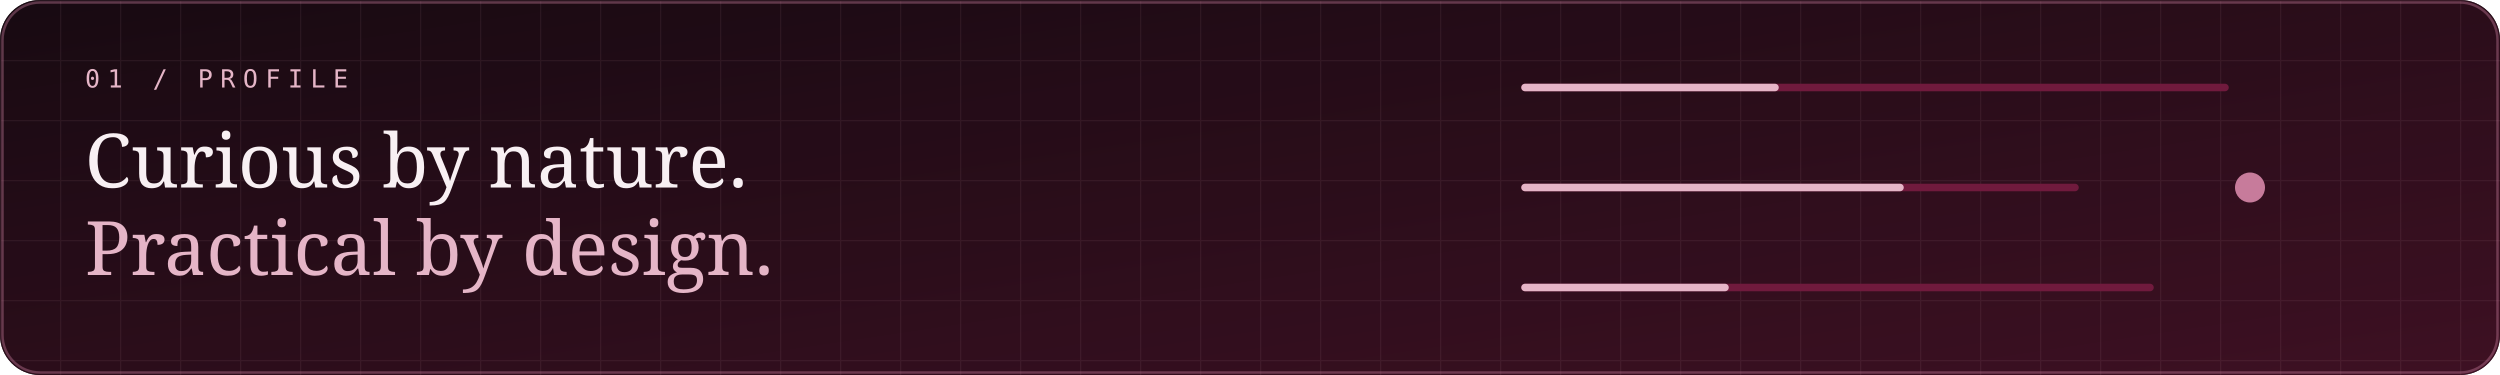
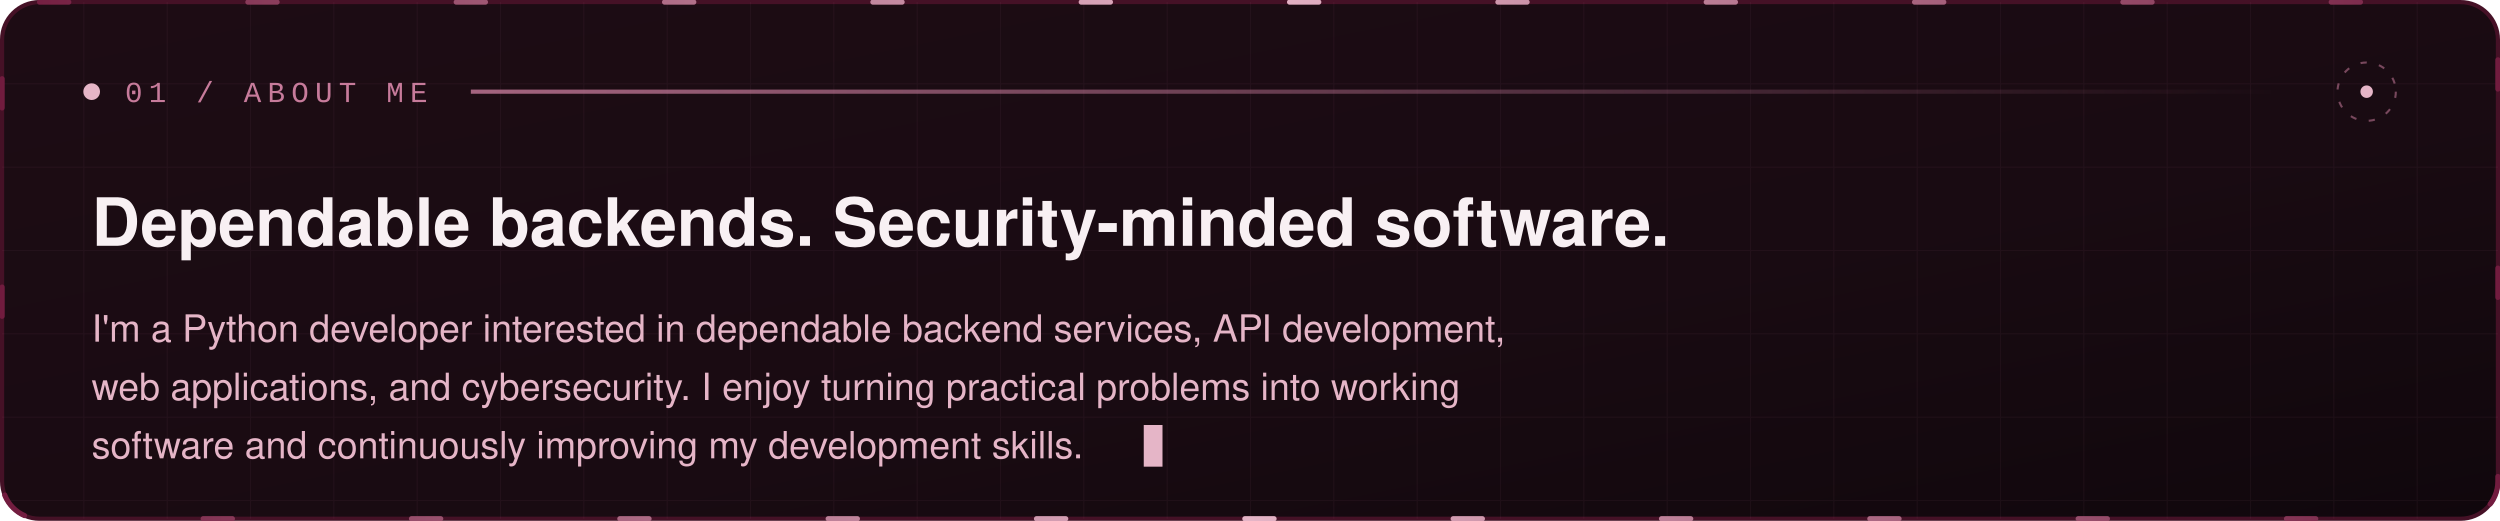
- <svg xmlns="http://www.w3.org/2000/svg" width="1000" height="150" viewBox="0 0 1000 150" role="img" aria-labelledby="title desc">
+ <svg xmlns="http://www.w3.org/2000/svg" viewBox="0 0 1200 250" width="1200" height="250" role="img" aria-label="About me: I'm a Python developer interested in dependable backend services, API development, web applications, and cybersecurity. I enjoy turning practical problems into working software and continuously improving my development skills.">
  <defs>
-     <linearGradient id="panel" x1="0" y1="0" x2="1" y2="1">
-       <stop offset="0" stop-color="#190b12" />
-       <stop offset="1" stop-color="#451126" />
+     <linearGradient id="ab-bg" x1="0" y1="0" x2="1" y2="1">
+       <stop offset="0" stop-color="#1d0c14" />
+       <stop offset="0.6" stop-color="#190B12" />
+       <stop offset="1" stop-color="#10070C" />
    </linearGradient>
-     <linearGradient id="rose" x1="0" y1="0" x2="1" y2="0">
-       <stop offset="0" stop-color="#701a3d" />
-       <stop offset=".5" stop-color="#e5b5c7" />
-       <stop offset="1" stop-color="#c77b9b" />
+     <linearGradient id="ab-edge" x1="0" y1="0" x2="1" y2="0">
+       <stop offset="0" stop-color="#701A3D" />
+       <stop offset="0.5" stop-color="#E5B5C7" />
+       <stop offset="1" stop-color="#701A3D" />
    </linearGradient>
-     <linearGradient id="shine" x1="0" y1="0" x2="1" y2="0">
-       <stop offset="0" stop-color="#f8f0f3" stop-opacity="0" />
-       <stop offset=".5" stop-color="#f8f0f3" stop-opacity=".20" />
-       <stop offset="1" stop-color="#f8f0f3" stop-opacity="0" />
+     <linearGradient id="ab-scan" x1="0" y1="0" x2="1" y2="0">
+       <stop offset="0" stop-color="#E5B5C7" stop-opacity="0" />
+       <stop offset="0.5" stop-color="#E5B5C7" stop-opacity="0.09" />
+       <stop offset="1" stop-color="#E5B5C7" stop-opacity="0" />
    </linearGradient>
-     <pattern id="grid" width="24" height="24" patternUnits="userSpaceOnUse">
-       <path d="M24 0H0V24" fill="none" stroke="#e5b5c7" stroke-opacity=".075" stroke-width="1" />
+     <linearGradient id="ab-rule" x1="0" y1="0" x2="1" y2="0">
+       <stop offset="0" stop-color="#C77B9B" stop-opacity="0.8" />
+       <stop offset="1" stop-color="#C77B9B" stop-opacity="0" />
+     </linearGradient>
+     <pattern id="ab-grid" width="40" height="40" patternUnits="userSpaceOnUse">
+       <path d="M40 0H0V40" fill="none" stroke="#C77B9B" stroke-opacity="0.06" stroke-width="1" />
    </pattern>
+     <clipPath id="ab-clip">
+       <rect x="1" y="1" width="1198" height="248" rx="18" />
+     </clipPath>
  </defs>
-   <rect width="1000" height="150" rx="16" fill="#10070c" />
-   <rect width="1000" height="150" rx="16" fill="url(#panel)" opacity=".86" />
-   <rect width="1000" height="150" rx="16" fill="url(#grid)" />
-   <rect x="-180" y="0" width="90" height="150" fill="url(#shine)">
-     <animate attributeName="x" values="-180;1180" dur="8s" repeatCount="indefinite" />
+   <rect x="1" y="1" width="1198" height="248" rx="18" fill="url(#ab-bg)" stroke="#451126" stroke-width="2" />
+   <g clip-path="url(#ab-clip)">
+     <rect x="1" y="1" width="1198" height="248" fill="url(#ab-grid)" />
+     <rect x="-300" y="0" width="300" height="250" fill="url(#ab-scan)">
+       <animate attributeName="x" values="-300;1300" dur="9s" repeatCount="indefinite" />
+     </rect>
+   </g>
+   <rect x="1" y="1" width="1198" height="248" rx="18" fill="none" stroke="url(#ab-edge)" stroke-width="2.5" pathLength="100" stroke-dasharray="14 86" stroke-linecap="round">
+     <animate attributeName="stroke-dashoffset" from="0" to="-100" dur="8s" repeatCount="indefinite" />
  </rect>
-   <rect x="1" y="1" width="998" height="148" rx="15" fill="none" stroke="#c77b9b" stroke-opacity=".4" />
-   <text x="34" y="35" font-family="monospace" font-size="10" letter-spacing="3" fill="#e5b5c7">01 / PROFILE</text>
-   <text x="34" y="75" font-family="Georgia,serif" font-size="30" fill="#f8f0f3">Curious by nature.</text>
-   <text x="34" y="110" font-family="Georgia,serif" font-size="30" fill="#e5b5c7">Practical by design.</text>
-   <path d="M610 35h280M610 75h220M610 115h250" stroke="#701a3d" stroke-width="3" stroke-linecap="round" />
-   <path d="M610 35h100M610 75h150M610 115h80" stroke="#e5b5c7" stroke-width="3" stroke-linecap="round">
-     <animate attributeName="stroke-dasharray" values="0 300;300 0;0 300" dur="5s" repeatCount="indefinite" />
-   </path>
-   <circle cx="900" cy="75" r="6" fill="#c77b9b">
-     <animate attributeName="r" values="4;8;4" dur="2.5s" repeatCount="indefinite" />
+   <circle cx="44" cy="44" r="4" fill="#E5B5C7">
+     <animate attributeName="opacity" values="1;0.3;1" dur="2.4s" repeatCount="indefinite" />
+     <animate attributeName="r" values="4;6;4" dur="2.4s" repeatCount="indefinite" />
  </circle>
+   <text x="60" y="49" fill="#C77B9B" font-family="Consolas, 'Courier New', monospace" font-size="14" font-weight="400" text-anchor="start" letter-spacing="3">01 / ABOUT ME</text>
+   <rect x="226" y="43" width="864" height="2" fill="url(#ab-rule)">
+     <animate attributeName="opacity" values="0.35;1;0.35" dur="5s" repeatCount="indefinite" />
+   </rect>
+   <g transform="translate(1136 44)" fill="none" stroke="#C77B9B" stroke-opacity="0.55">
+     <circle r="14" stroke-dasharray="3 6">
+       <animateTransform attributeName="transform" type="rotate" from="0" to="360" dur="14s" repeatCount="indefinite" />
+     </circle>
+     <circle r="3" fill="#E5B5C7" stroke="none" />
+   </g>
+   <g>
+     <animate attributeName="opacity" values="0;0;1" keyTimes="0;0.222;1" dur="0.90s" fill="freeze" />
+     <animateTransform attributeName="transform" type="translate" values="0 12;0 12;0 0" keyTimes="0;0.222;1" dur="0.90s" fill="freeze" />
+     <text x="44" y="118" fill="#F8F0F3" font-family="'Segoe UI', Helvetica, Arial, sans-serif" font-size="32" font-weight="700" text-anchor="start">Dependable backends. Security-minded software.</text>
+   </g>
+   <g>
+     <animate attributeName="opacity" values="0;0;1" keyTimes="0;0.462;1" dur="1.30s" fill="freeze" />
+     <animateTransform attributeName="transform" type="translate" values="0 12;0 12;0 0" keyTimes="0;0.462;1" dur="1.30s" fill="freeze" />
+     <text x="44" y="164" fill="#E5B5C7" font-family="'Segoe UI', Helvetica, Arial, sans-serif" font-size="18" font-weight="400" text-anchor="start">I'm a Python developer interested in dependable backend services, API development,</text>
+   </g>
+   <g>
+     <animate attributeName="opacity" values="0;0;1" keyTimes="0;0.576;1" dur="1.65s" fill="freeze" />
+     <animateTransform attributeName="transform" type="translate" values="0 12;0 12;0 0" keyTimes="0;0.576;1" dur="1.65s" fill="freeze" />
+     <text x="44" y="192" fill="#E5B5C7" font-family="'Segoe UI', Helvetica, Arial, sans-serif" font-size="18" font-weight="400" text-anchor="start">web applications, and cybersecurity. I enjoy turning practical problems into working</text>
+   </g>
+   <g>
+     <animate attributeName="opacity" values="0;0;1" keyTimes="0;0.650;1" dur="2.00s" fill="freeze" />
+     <animateTransform attributeName="transform" type="translate" values="0 12;0 12;0 0" keyTimes="0;0.650;1" dur="2.00s" fill="freeze" />
+     <text x="44" y="220" fill="#E5B5C7" font-family="'Segoe UI', Helvetica, Arial, sans-serif" font-size="18" font-weight="400" text-anchor="start">software and continuously improving my development skills.</text>
+   </g>
+   <rect x="549" y="204" width="9" height="20" fill="#E5B5C7">
+     <animate attributeName="opacity" values="1;0;1" dur="1.1s" repeatCount="indefinite" />
+   </rect>
</svg>
